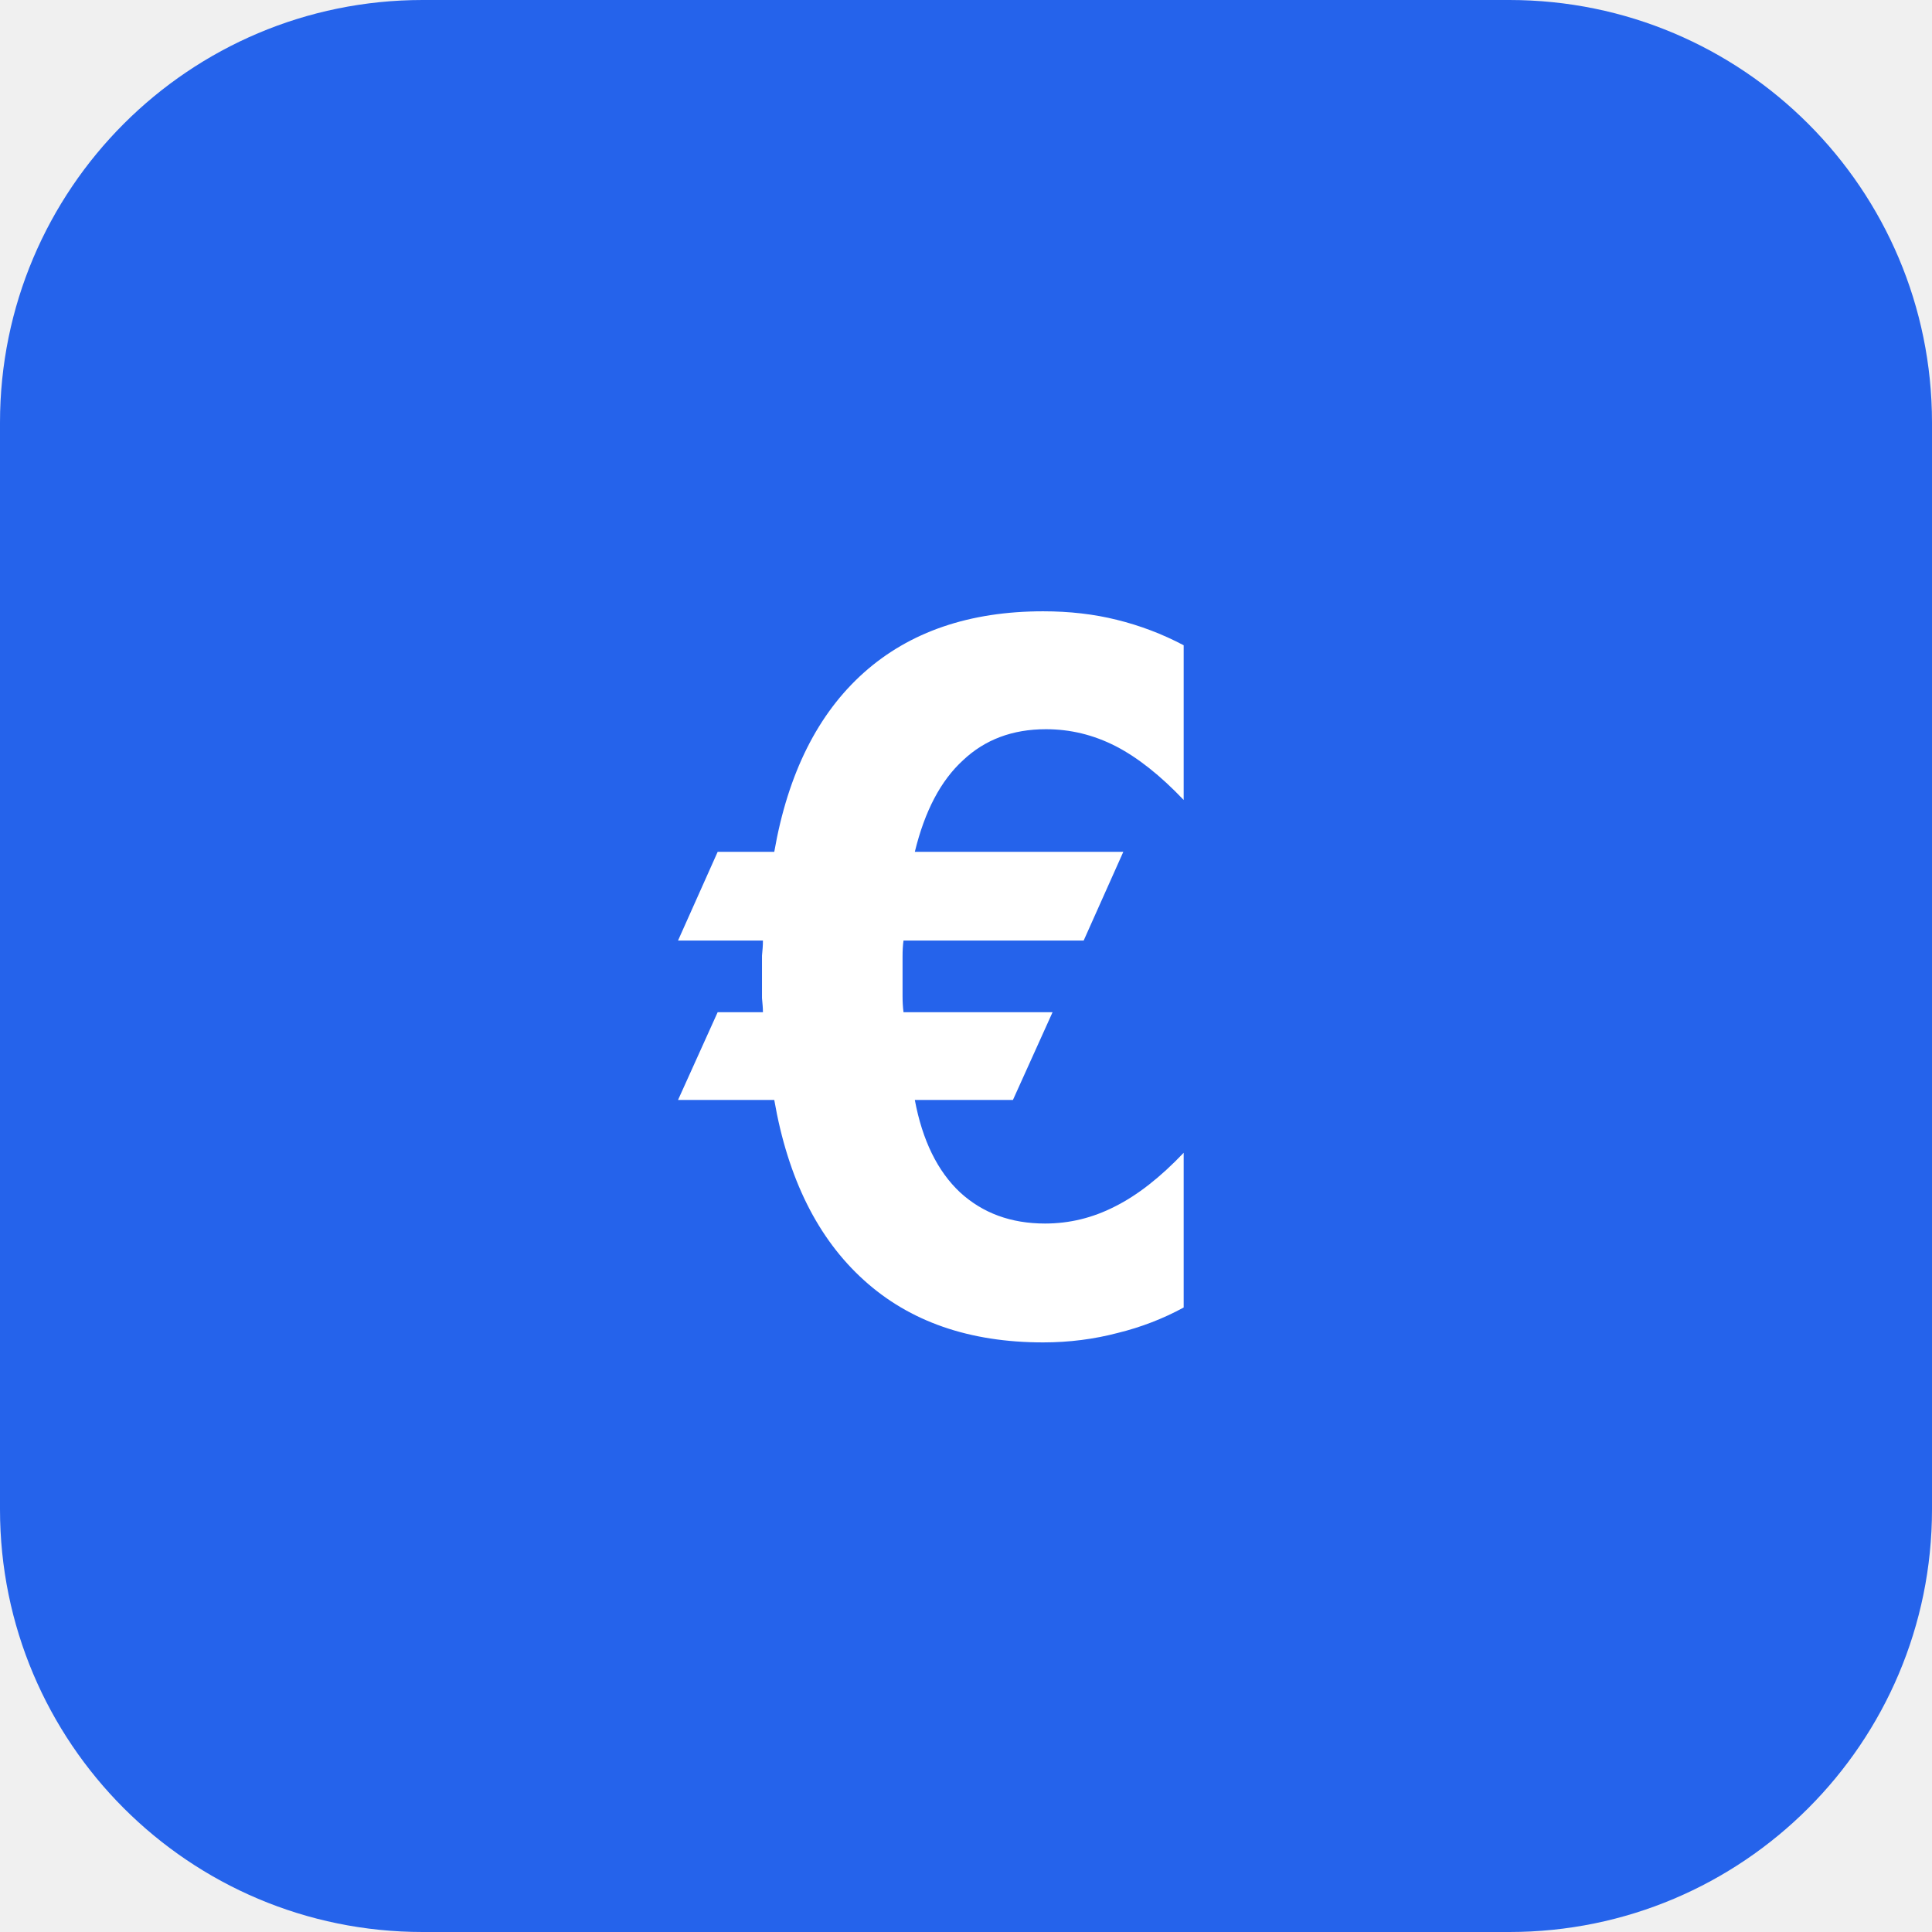
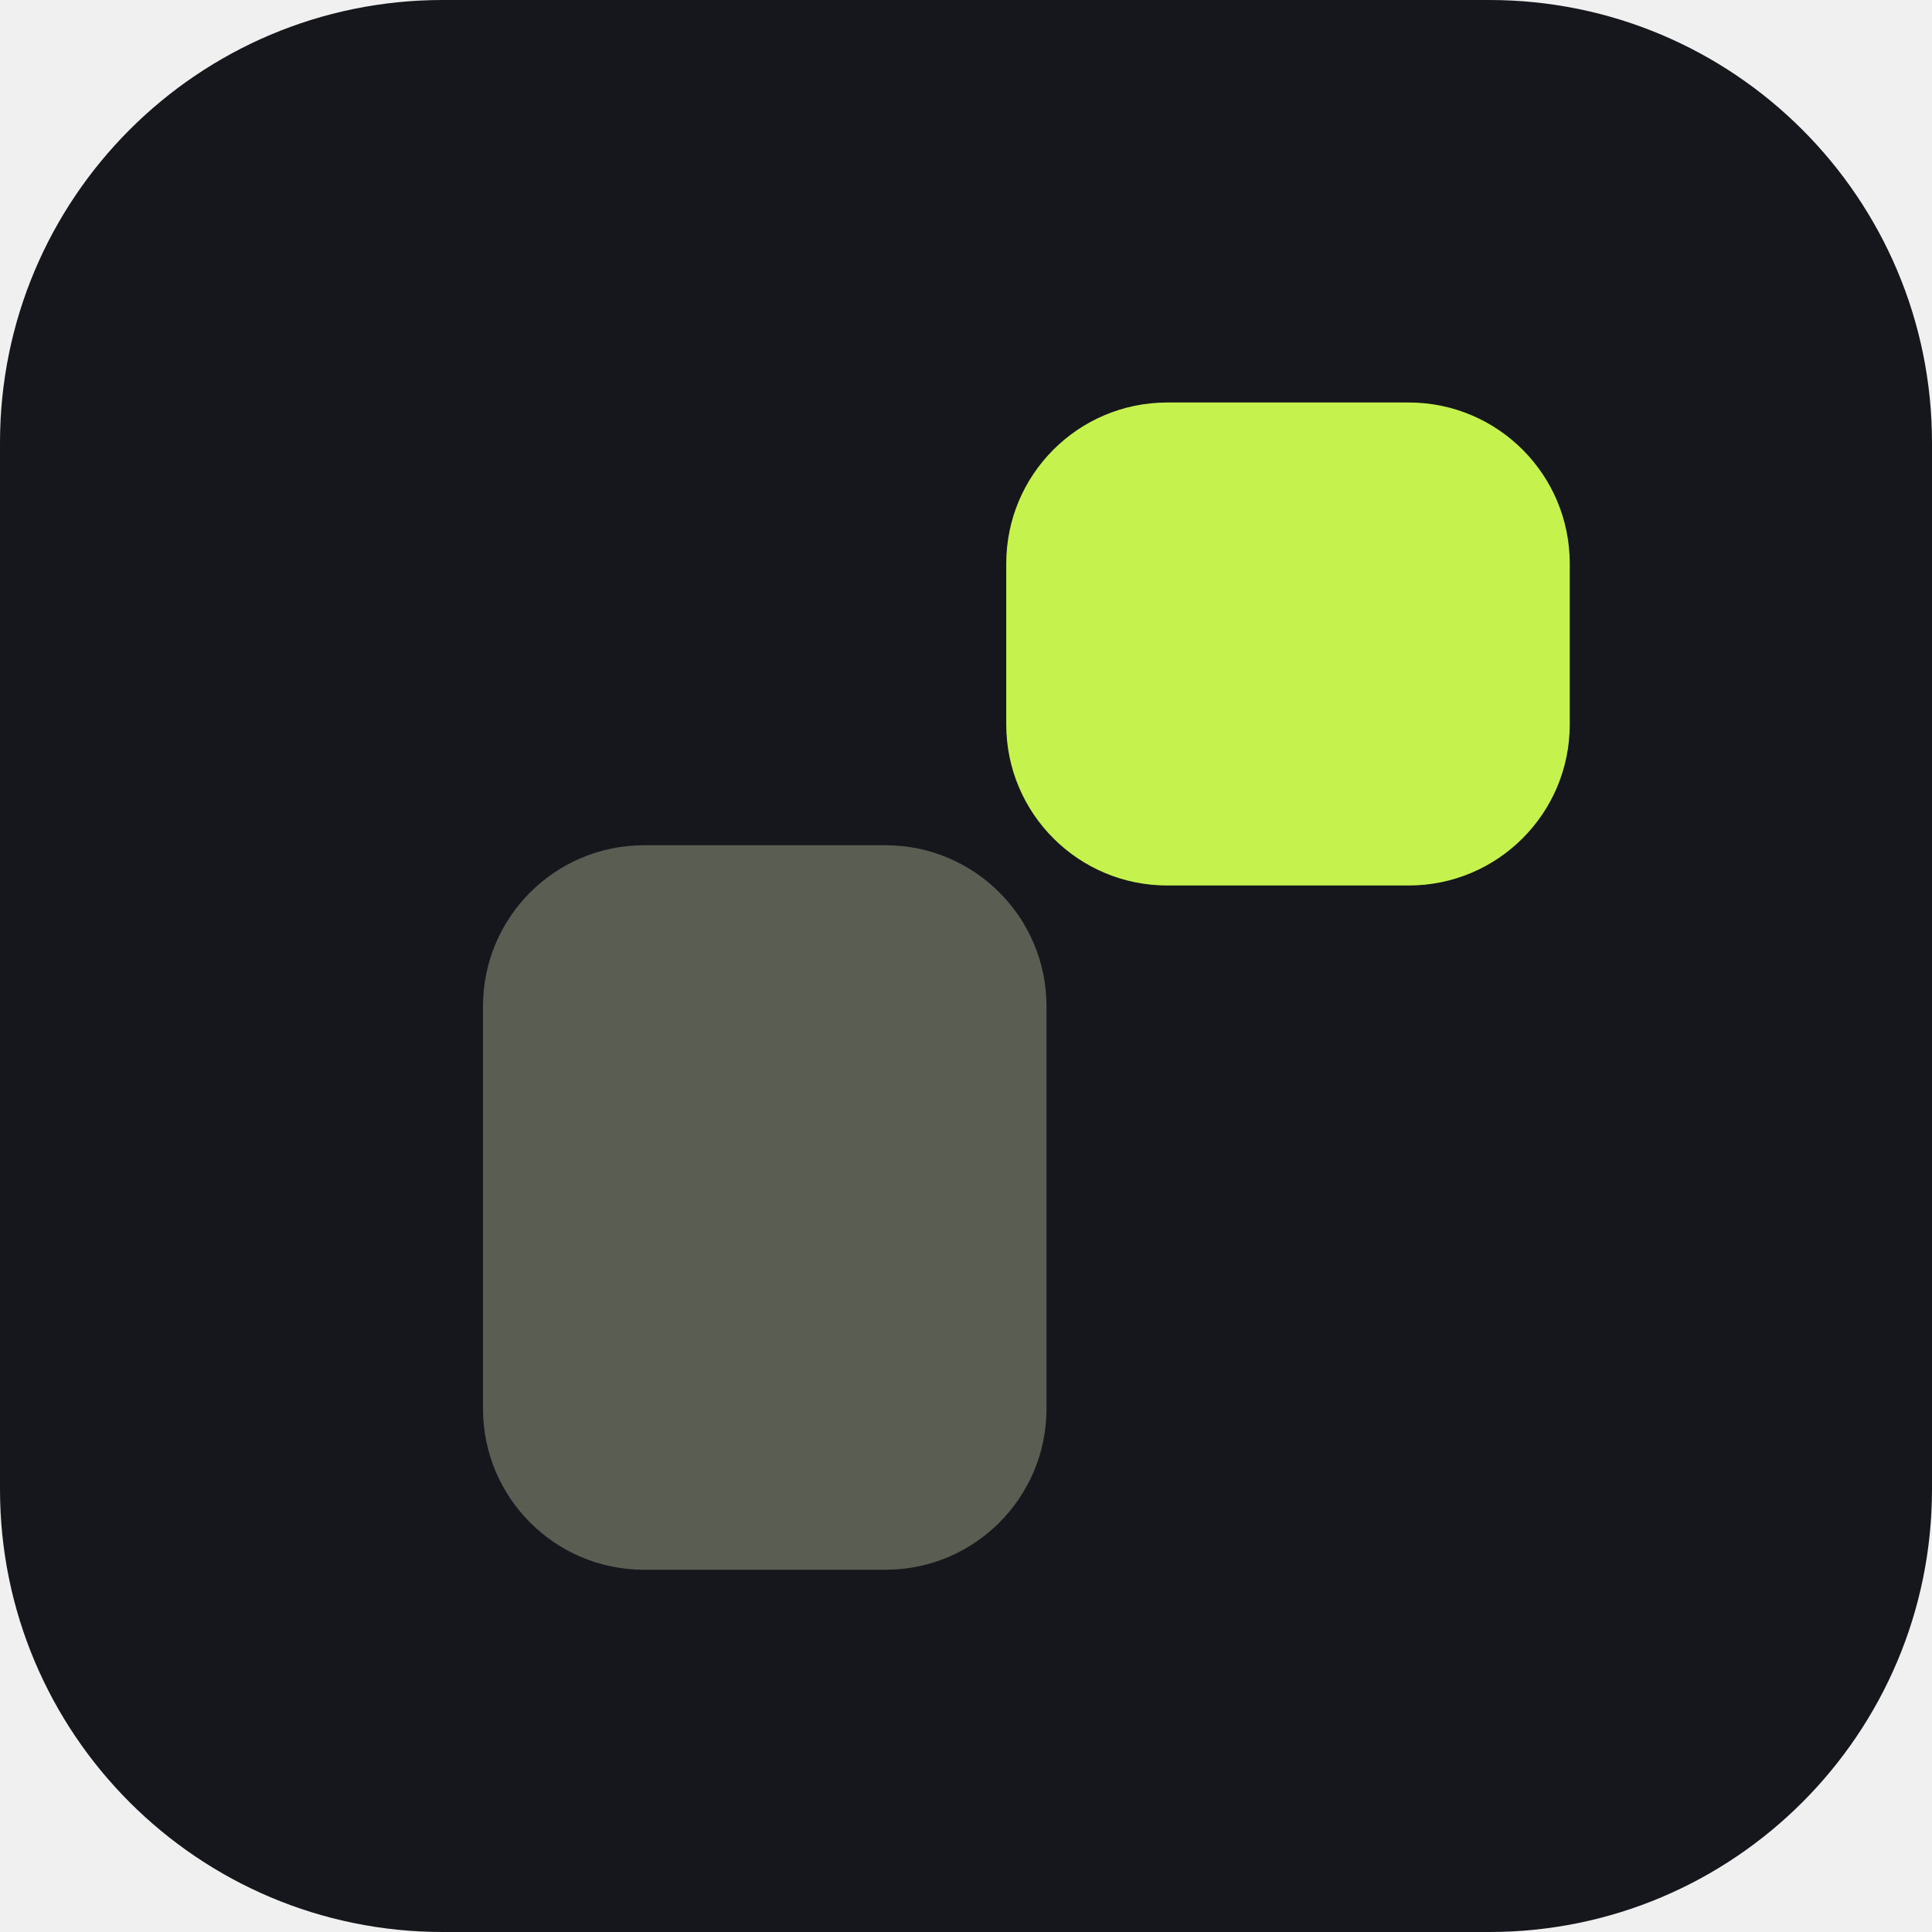
- <svg xmlns="http://www.w3.org/2000/svg" viewBox="0 0 32 32">
-   <rect width="32" height="32" rx="7" fill="#2563eb" />
-   <text x="16" y="22" font-family="monospace" font-size="16" font-weight="700" text-anchor="middle" fill="#ffffff">€</text>
+ <svg xmlns="http://www.w3.org/2000/svg" viewBox="0 0 48 48">
+   <rect width="48" height="48" rx="11" fill="#15171C" />
+   <rect x="12" y="21" width="14" height="18" rx="4" fill="#5A5D52" />
+   <rect x="25" y="10" width="14" height="12" rx="4" fill="#C6F24E" />
</svg>
